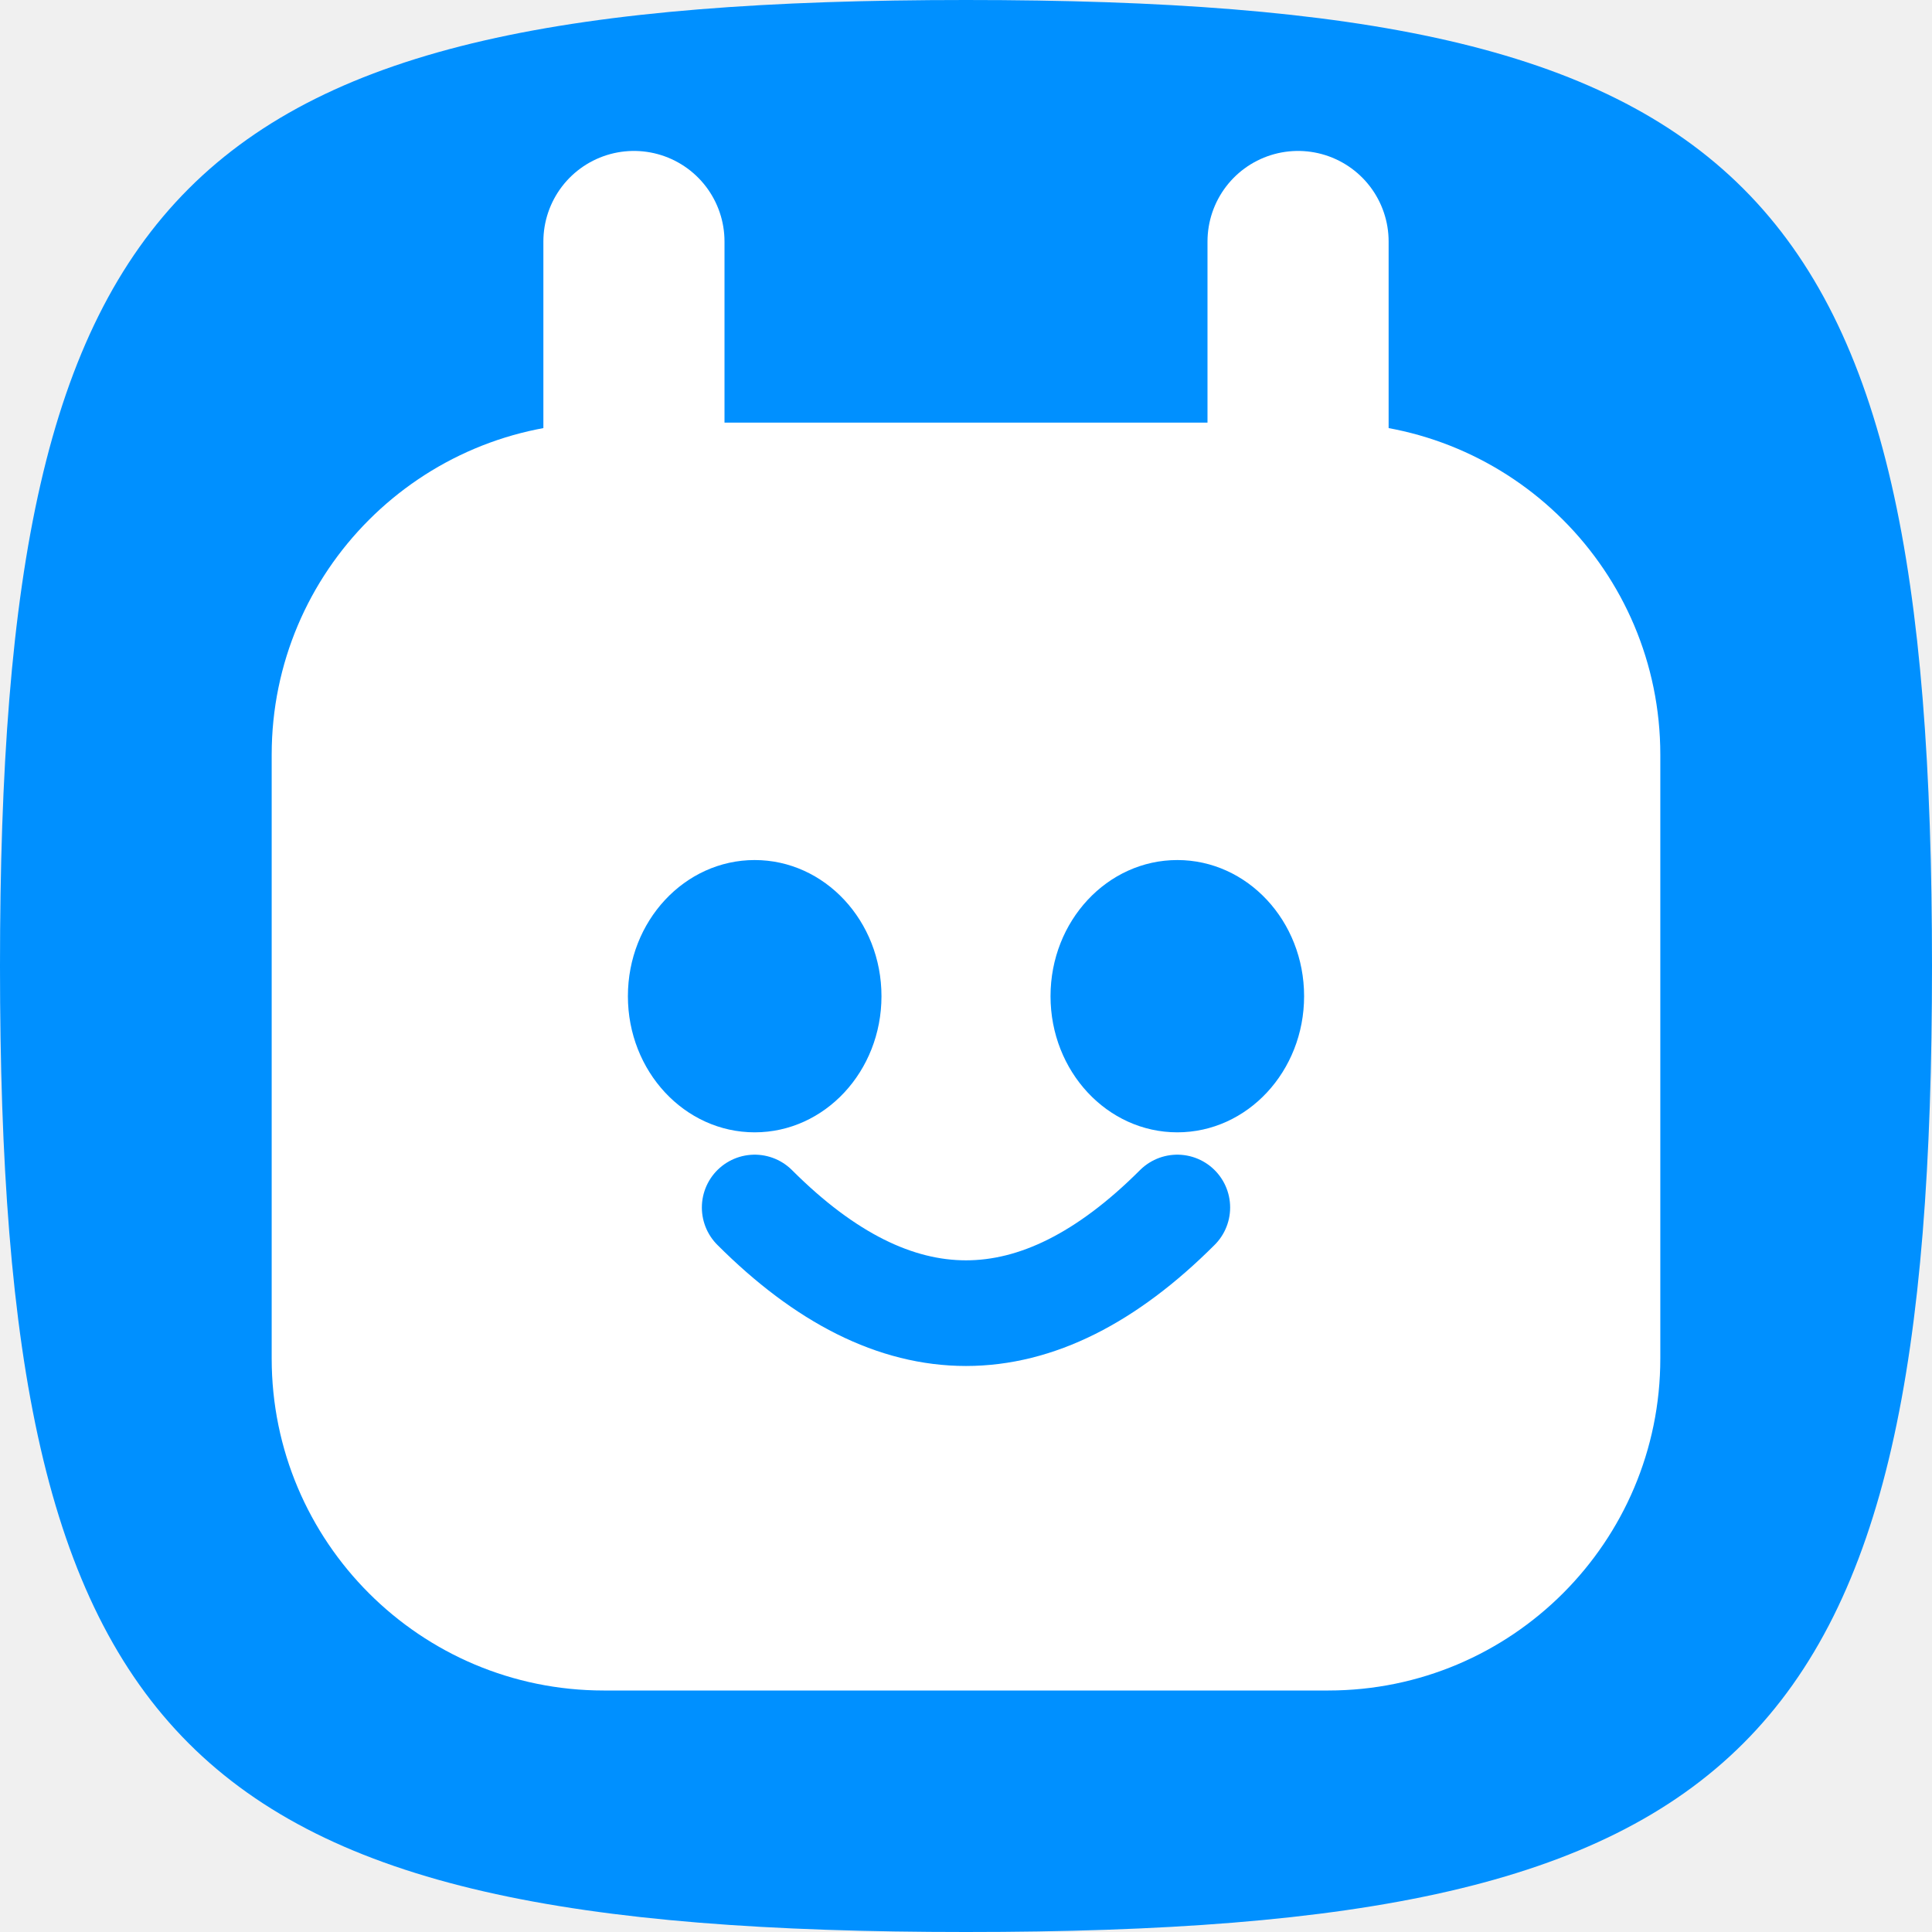
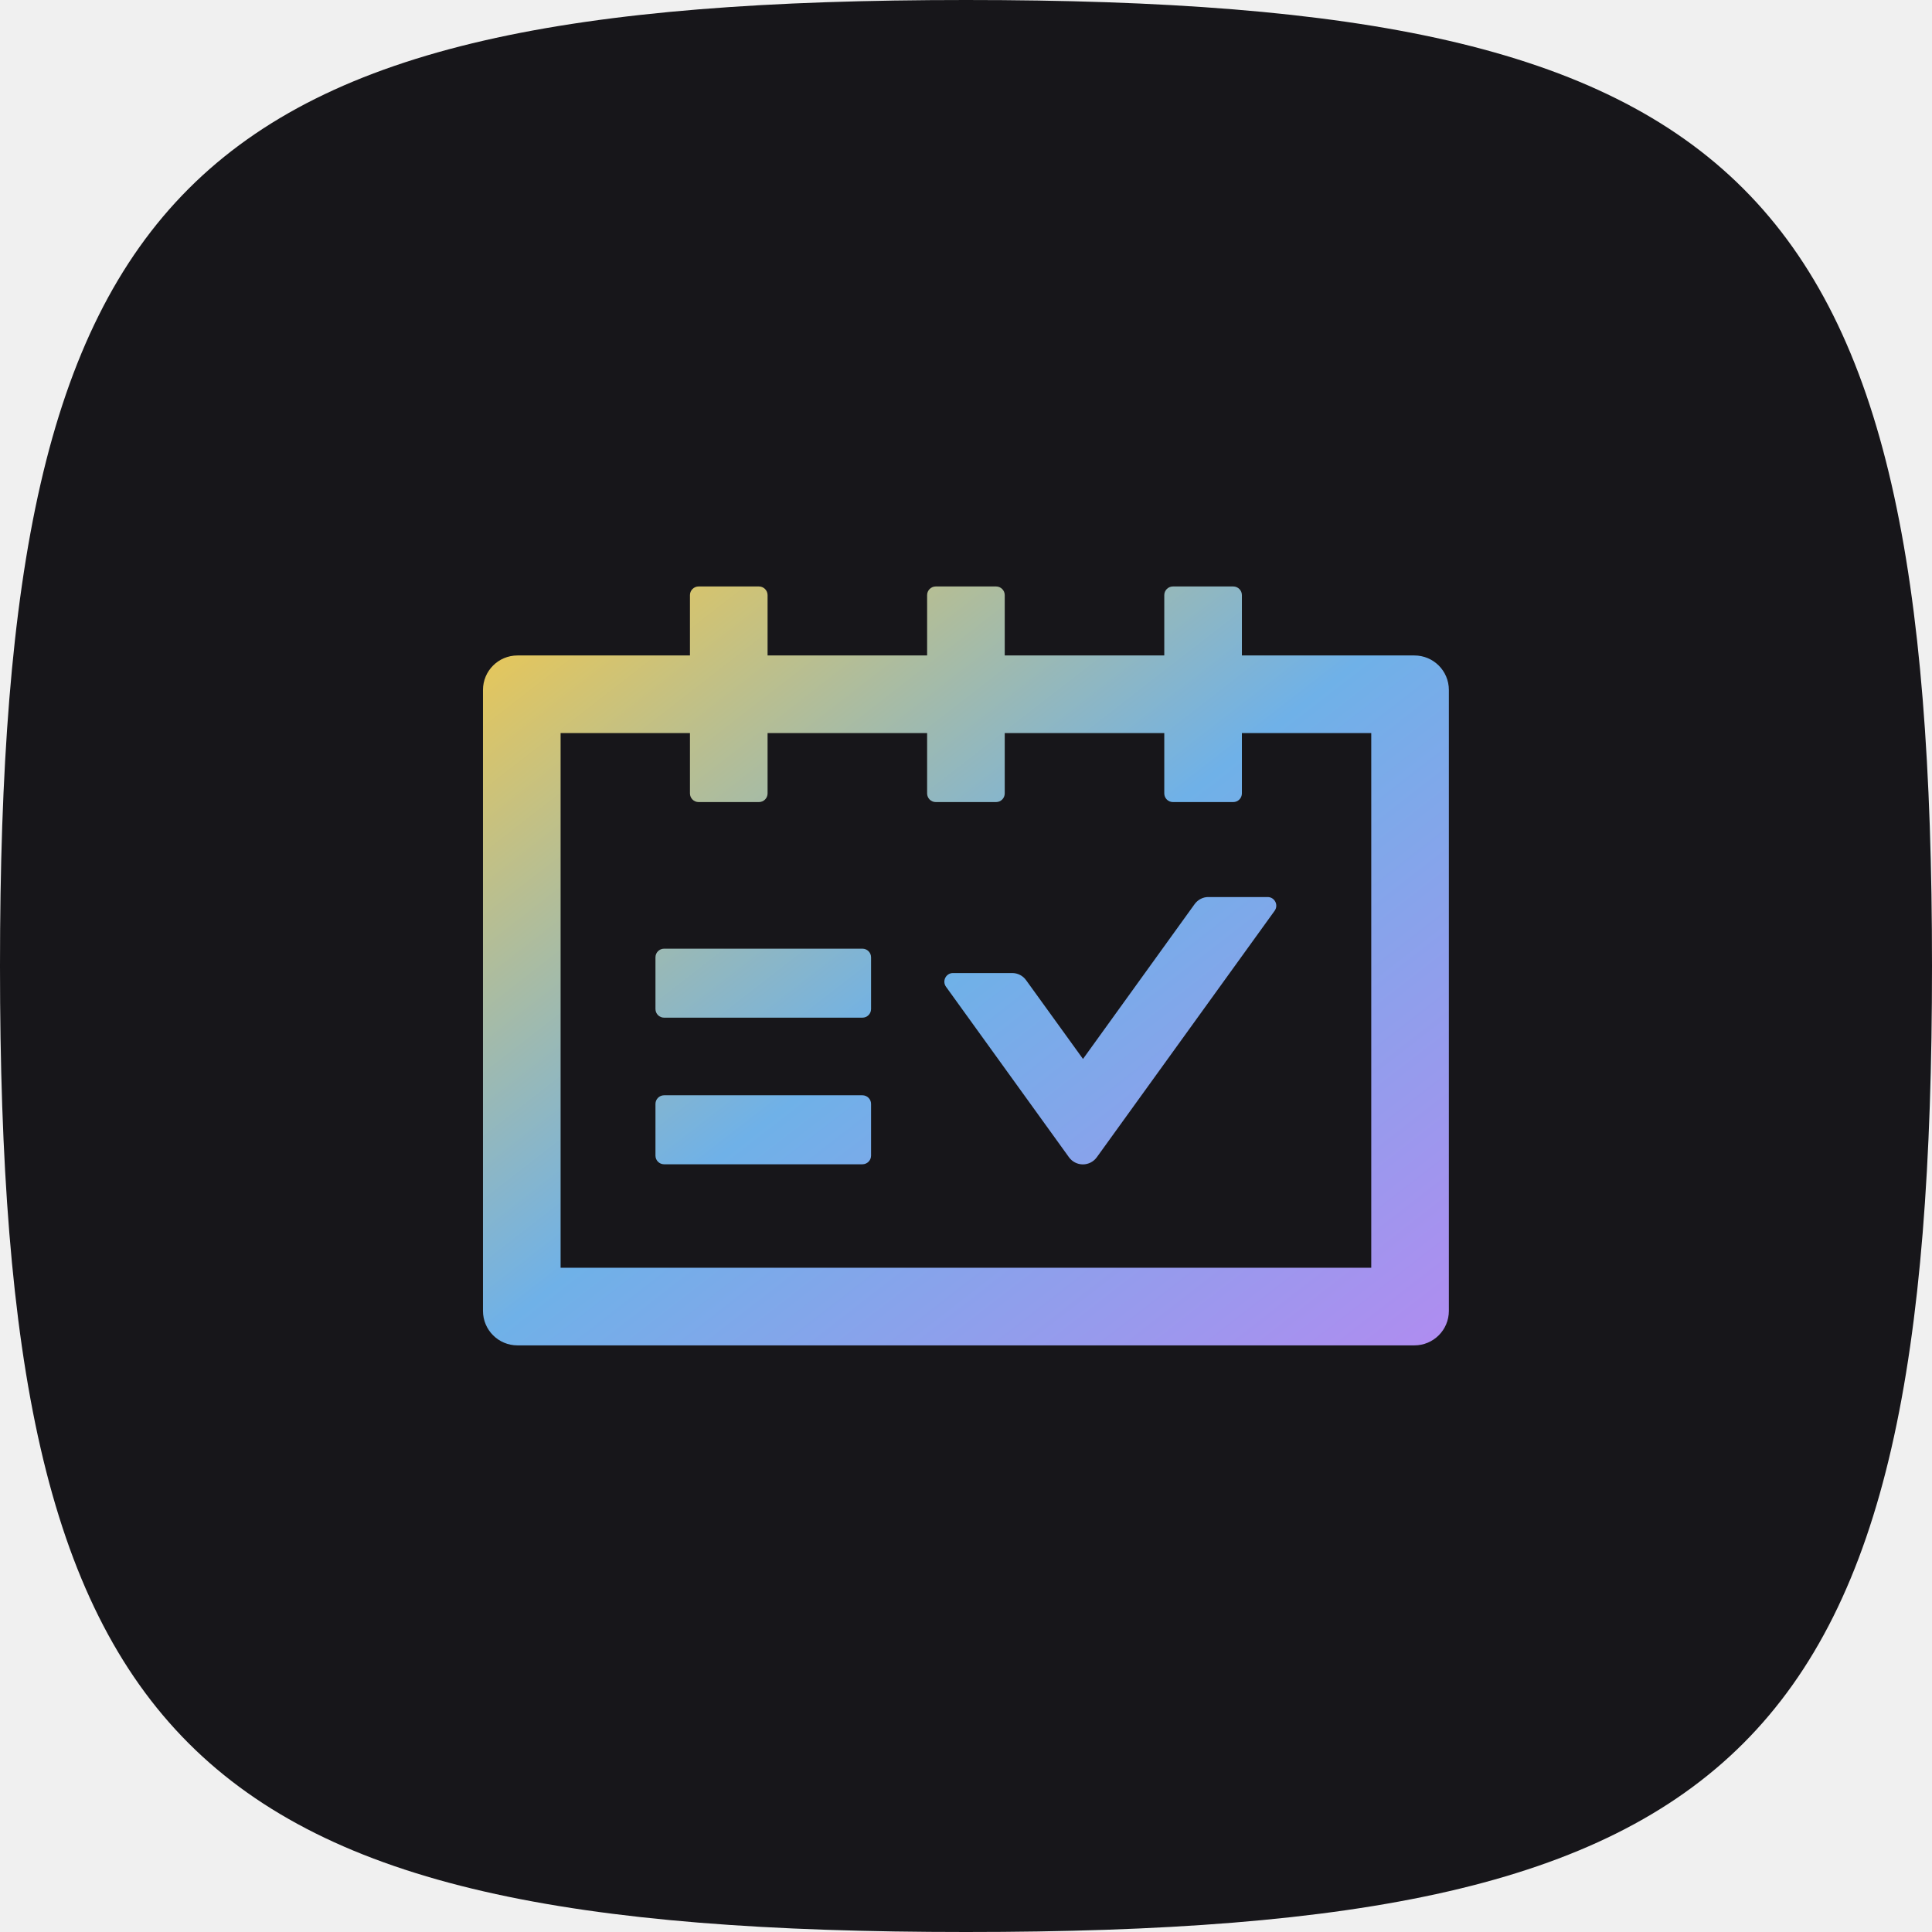
<svg xmlns="http://www.w3.org/2000/svg" viewBox="0 0 64 64" width="64" height="64" role="img" aria-label="Calendar assistant">
-   <path d="M32 0C58 0 64 6 64 32S58 64 32 64 0 58 0 32 6 0 32 0Z" fill="#0090FF" />
-   <rect x="9" y="14" width="46" height="42" rx="11" fill="#FFFFFF" />
-   <path d="M21 8v10M43 8v10" stroke="#FFFFFF" stroke-width="6" stroke-linecap="round" />
-   <ellipse cx="25" cy="33" rx="4.2" ry="4.51" fill="#0090FF" />
-   <ellipse cx="39" cy="33" rx="4.2" ry="4.51" fill="#0090FF" />
-   <path d="M25 40q7 7 14 0" fill="none" stroke="#0090FF" stroke-width="3.5" stroke-linecap="round" />
+   <defs>
+     <linearGradient id="tf-icon-calendar-assistant" x1="0" y1="0" x2="1" y2="1">
+       <stop offset="0" stop-color="#F2C94C" />
+       <stop offset=".5" stop-color="#6FB1E8" />
+       <stop offset="1" stop-color="#B08CF0" />
+     </linearGradient>
+   </defs>
+   <path d="M32 0C58 0 64 6 64 32S58 64 32 64 0 58 0 32 6 0 32 0Z" fill="#17161A" />
+   <path transform="matrix(0.03571 0 0 0.03571 13.714 13.714)" fill="url(#tf-icon-calendar-assistant)" d="M928 224H768v-56c0-4.4-3.6-8-8-8h-56c-4.4 0-8 3.6-8 8v56H548v-56c0-4.4-3.6-8-8-8h-56c-4.4 0-8 3.6-8 8v56H328v-56c0-4.4-3.6-8-8-8h-56c-4.4 0-8 3.6-8 8v56H96c-17.7 0-32 14.3-32 32v576c0 17.7 14.3 32 32 32h832c17.7 0 32-14.3 32-32V256c0-17.7-14.3-32-32-32zm-40 568H136V296h120v56c0 4.4 3.6 8 8 8h56c4.4 0 8-3.6 8-8v-56h148v56c0 4.4 3.6 8 8 8h56c4.4 0 8-3.6 8-8v-56h148v56c0 4.4 3.6 8 8 8h56c4.4 0 8-3.6 8-8v-56h120v496zM416 496H232c-4.4 0-8 3.6-8 8v48c0 4.4 3.6 8 8 8h184c4.4 0 8-3.6 8-8v-48c0-4.4-3.6-8-8-8zm0 136H232c-4.4 0-8 3.6-8 8v48c0 4.4 3.6 8 8 8h184c4.4 0 8-3.6 8-8v-48c0-4.4-3.6-8-8-8zm308.2-177.4L620.6 598.3l-52.8-73.1c-3-4.2-7.8-6.6-12.9-6.6H500c-6.5 0-10.3 7.4-6.5 12.7l114.1 158.2a15.9 15.9 0 0025.8 0l165-228.7c3.8-5.3 0-12.7-6.5-12.7H737c-5-.1-9.8 2.4-12.8 6.5z" />
</svg>
